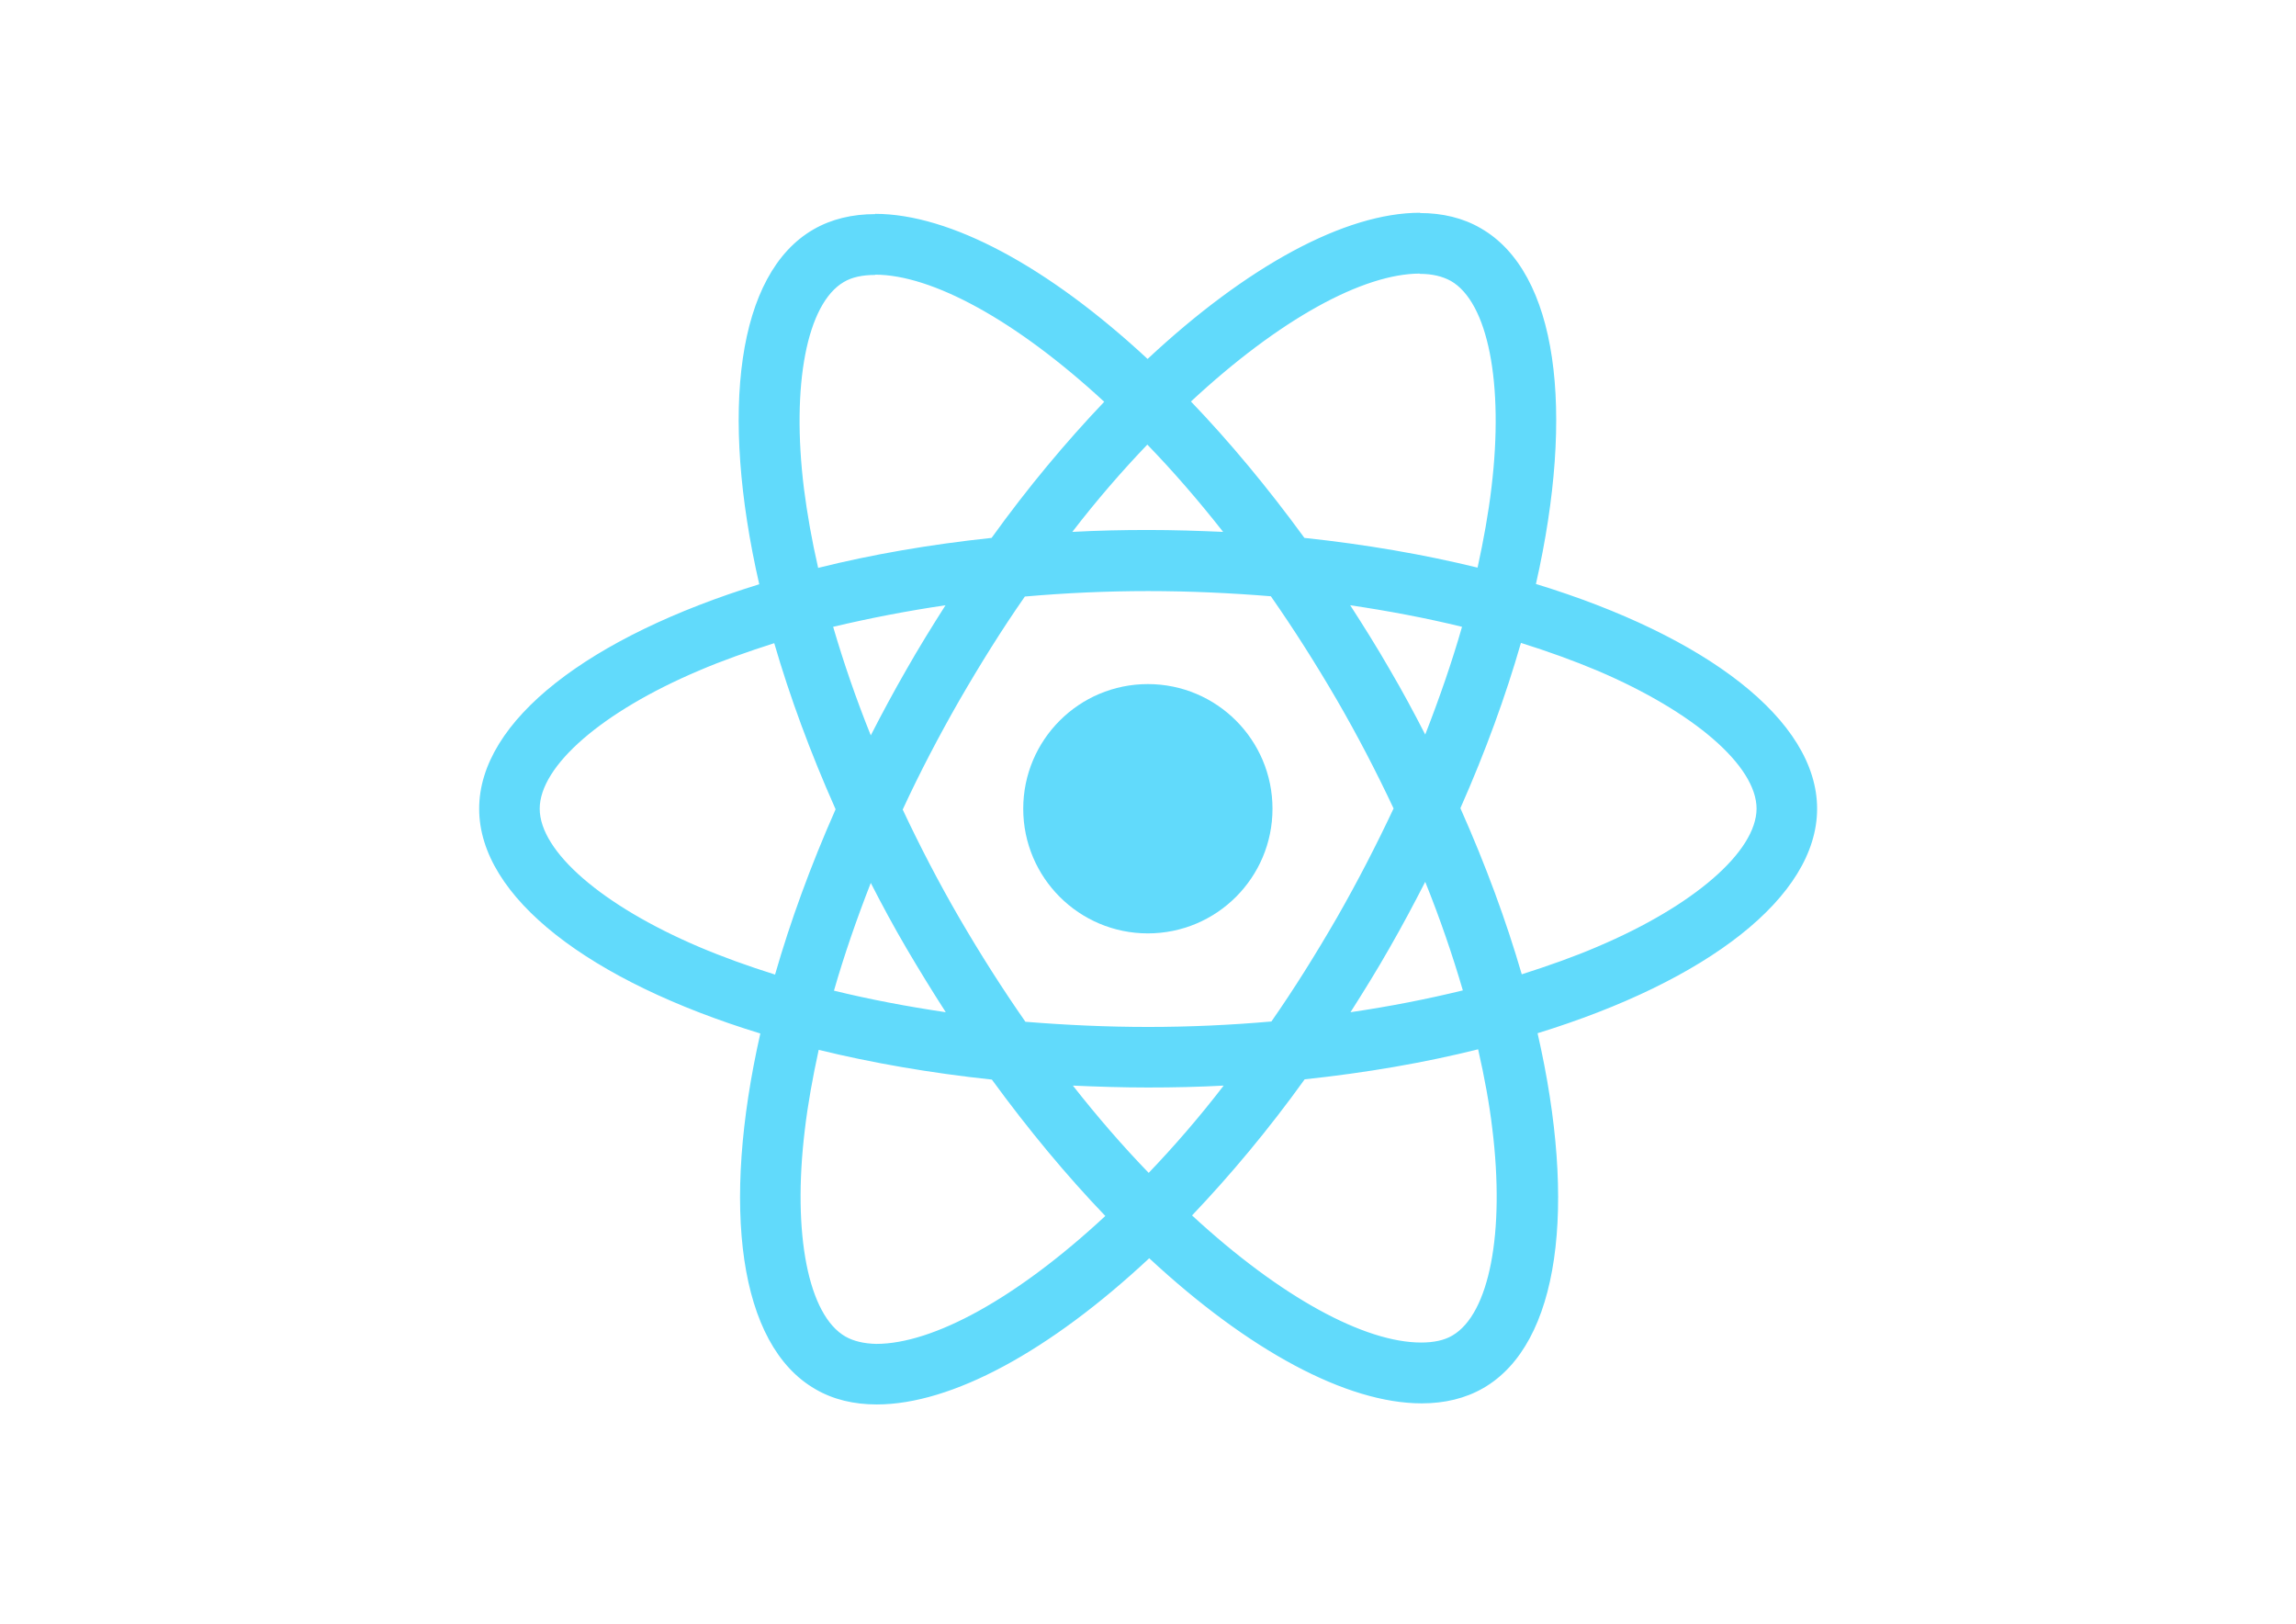
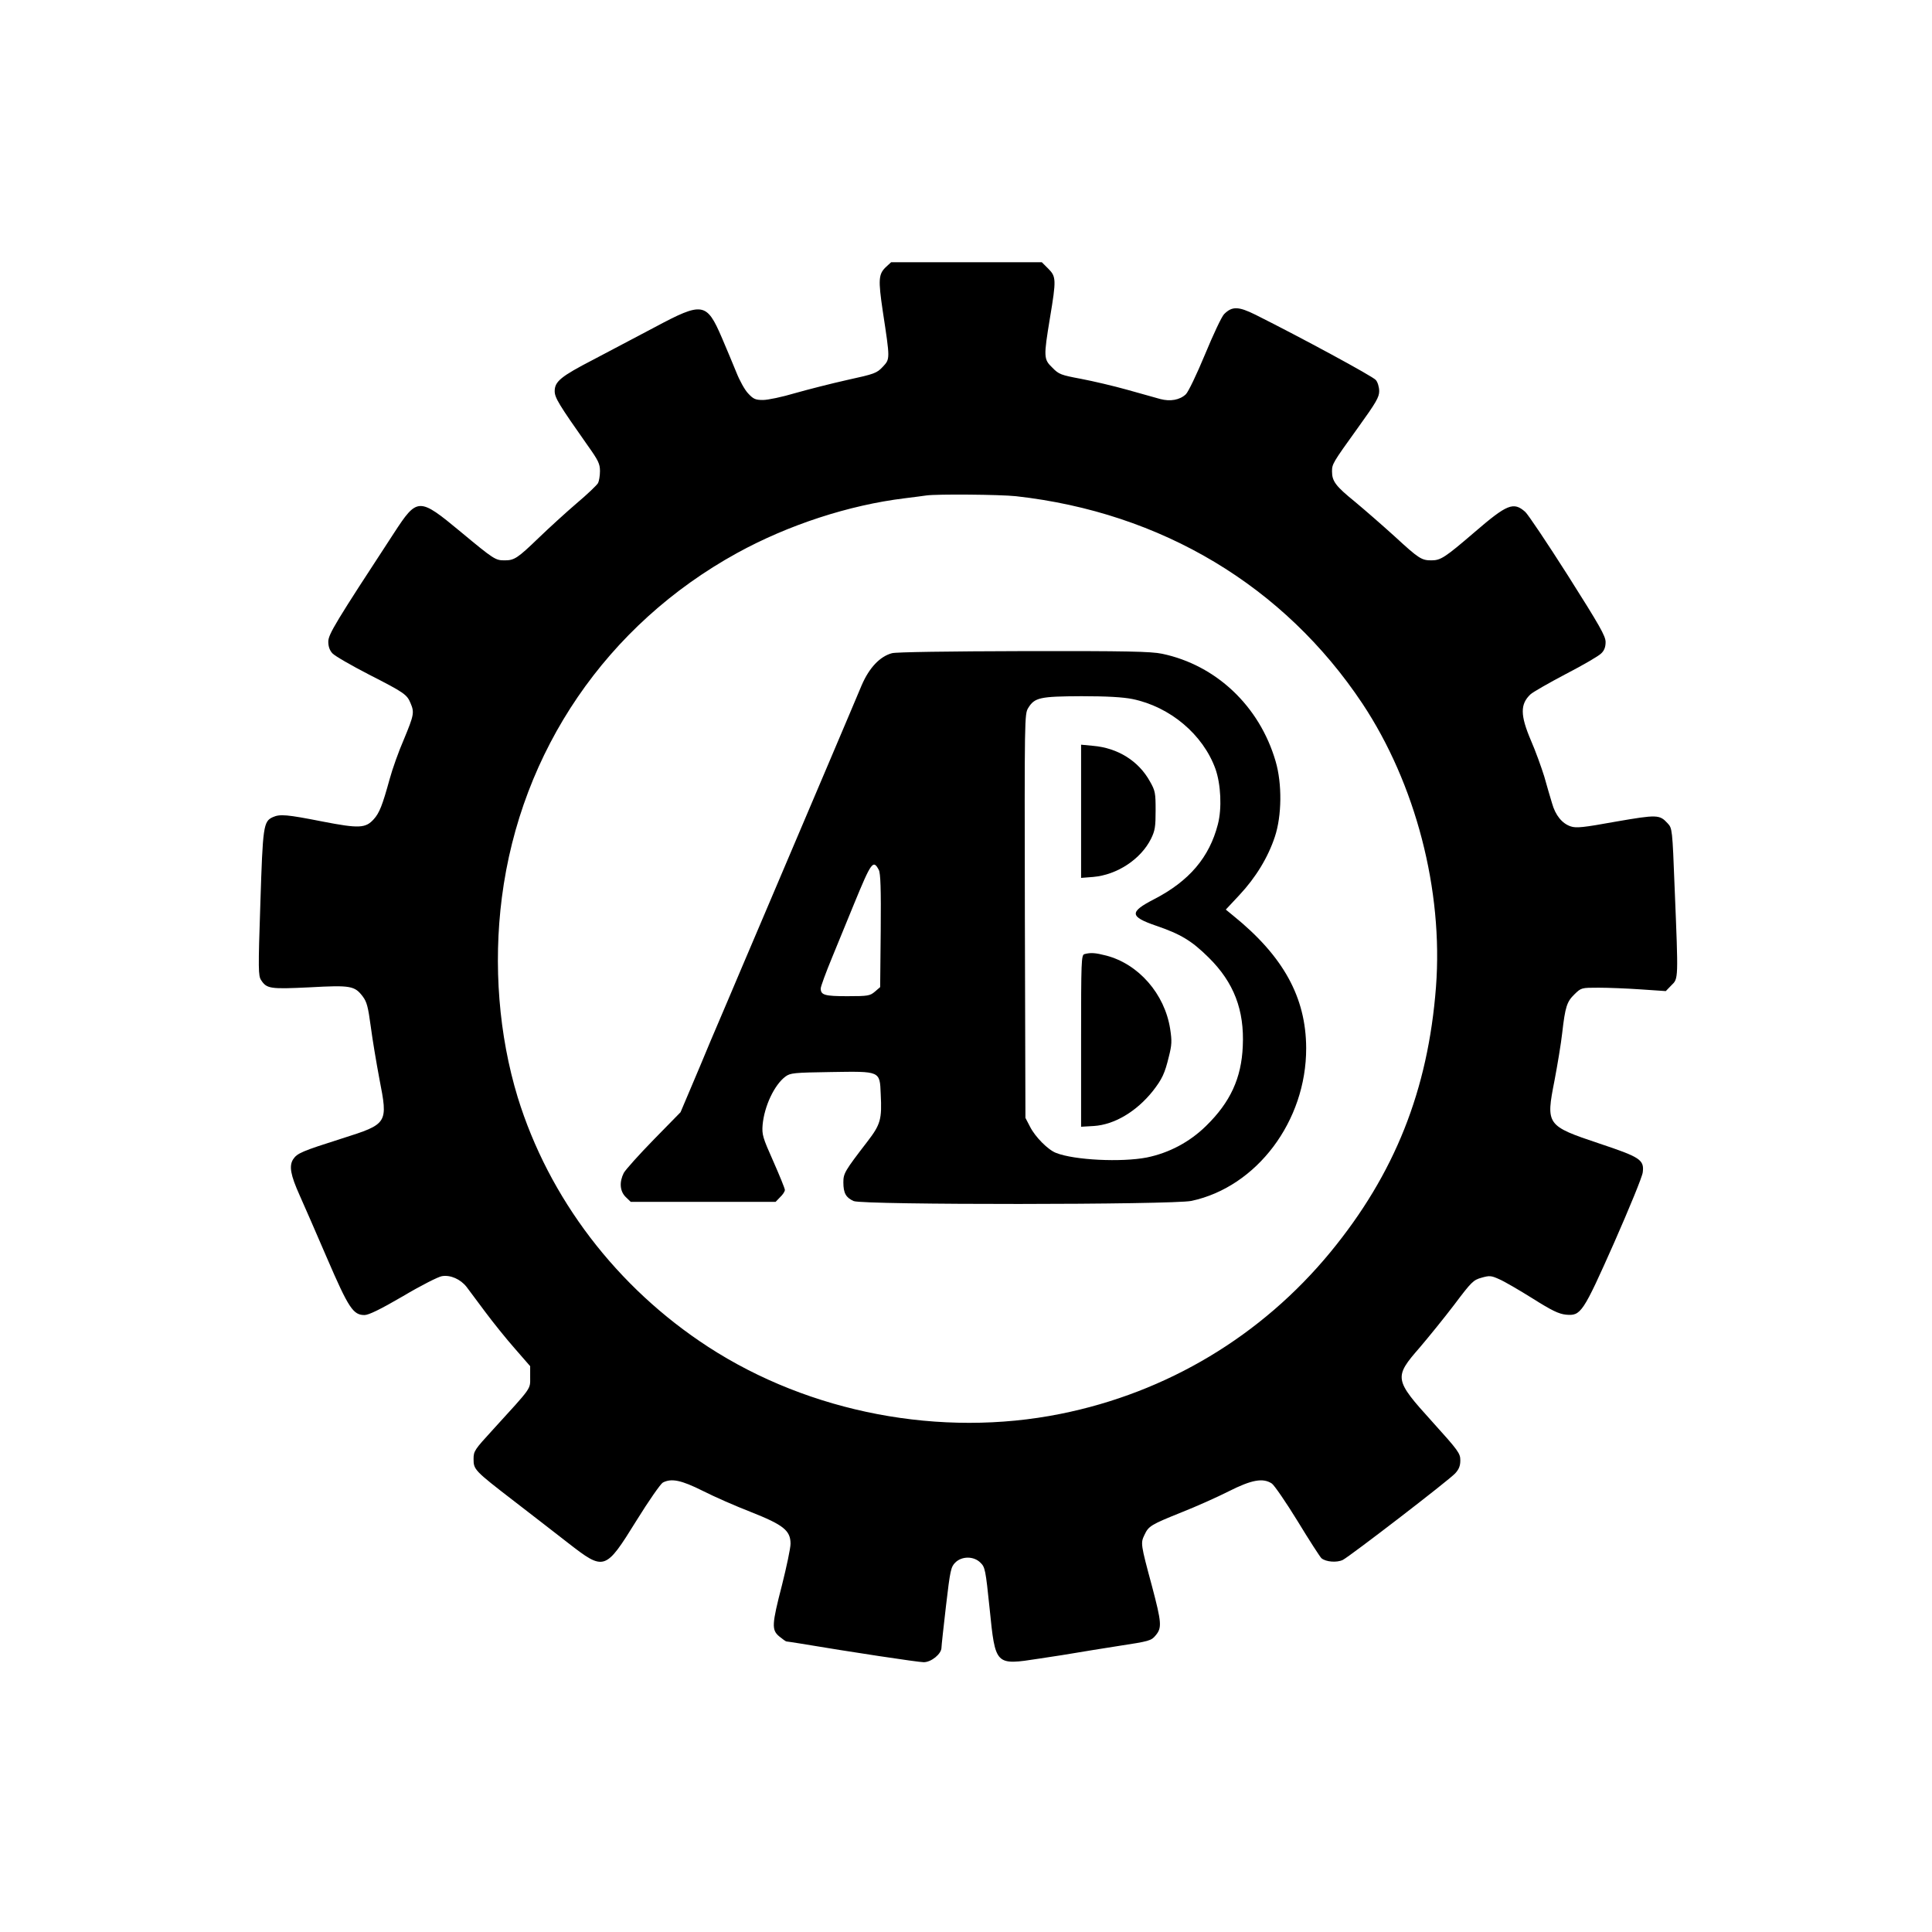
- <svg xmlns="http://www.w3.org/2000/svg" viewBox="0 0 841.9 595.3">
-   <g fill="#61DAFB">
-     <path d="M666.3 296.5c0-32.5-40.7-63.3-103.1-82.4 14.4-63.6 8-114.2-20.2-130.4-6.5-3.8-14.1-5.6-22.4-5.6v22.3c4.6 0 8.3.9 11.4 2.6 13.6 7.8 19.5 37.5 14.9 75.7-1.1 9.4-2.9 19.3-5.1 29.4-19.6-4.8-41-8.5-63.5-10.9-13.5-18.5-27.5-35.3-41.6-50 32.6-30.3 63.2-46.9 84-46.9V78c-27.5 0-63.5 19.6-99.9 53.6-36.4-33.8-72.4-53.2-99.9-53.2v22.3c20.7 0 51.4 16.5 84 46.6-14 14.7-28 31.4-41.3 49.9-22.6 2.4-44 6.1-63.6 11-2.3-10-4-19.7-5.2-29-4.7-38.2 1.1-67.9 14.6-75.8 3-1.8 6.9-2.6 11.5-2.6V78.5c-8.4 0-16 1.8-22.6 5.6-28.1 16.2-34.4 66.7-19.9 130.1-62.2 19.2-102.7 49.9-102.7 82.3 0 32.5 40.7 63.3 103.1 82.4-14.4 63.6-8 114.2 20.2 130.4 6.5 3.8 14.1 5.6 22.5 5.6 27.5 0 63.5-19.6 99.9-53.6 36.4 33.8 72.4 53.2 99.9 53.2 8.4 0 16-1.8 22.6-5.6 28.1-16.2 34.4-66.7 19.9-130.1 62-19.1 102.5-49.9 102.5-82.3zm-130.2-66.7c-3.7 12.9-8.3 26.2-13.5 39.5-4.1-8-8.4-16-13.1-24-4.6-8-9.5-15.8-14.4-23.4 14.2 2.1 27.9 4.7 41 7.9zm-45.8 106.5c-7.8 13.5-15.8 26.3-24.1 38.2-14.9 1.3-30 2-45.2 2-15.1 0-30.2-.7-45-1.9-8.3-11.9-16.4-24.6-24.2-38-7.6-13.1-14.5-26.4-20.8-39.8 6.2-13.4 13.2-26.8 20.7-39.9 7.8-13.5 15.8-26.3 24.1-38.2 14.9-1.3 30-2 45.2-2 15.1 0 30.2.7 45 1.9 8.3 11.9 16.4 24.6 24.2 38 7.6 13.1 14.5 26.4 20.8 39.8-6.3 13.4-13.2 26.8-20.7 39.9zm32.3-13c5.4 13.4 10 26.8 13.8 39.8-13.1 3.2-26.9 5.9-41.2 8 4.9-7.7 9.8-15.6 14.4-23.7 4.6-8 8.9-16.1 13-24.1zM421.2 430c-9.3-9.6-18.6-20.3-27.8-32 9 .4 18.2.7 27.5.7 9.4 0 18.7-.2 27.8-.7-9 11.7-18.3 22.4-27.5 32zm-74.4-58.9c-14.2-2.1-27.9-4.7-41-7.9 3.7-12.9 8.3-26.2 13.5-39.5 4.1 8 8.4 16 13.1 24 4.7 8 9.5 15.8 14.4 23.4zM420.7 163c9.3 9.6 18.6 20.3 27.8 32-9-.4-18.2-.7-27.5-.7-9.4 0-18.7.2-27.8.7 9-11.7 18.3-22.4 27.5-32zm-74 58.9c-4.9 7.7-9.8 15.6-14.4 23.7-4.6 8-8.9 16-13 24-5.4-13.4-10-26.8-13.8-39.8 13.1-3.1 26.9-5.8 41.2-7.9zm-90.5 125.2c-35.4-15.1-58.3-34.9-58.3-50.6 0-15.7 22.9-35.6 58.3-50.6 8.6-3.7 18-7 27.7-10.1 5.7 19.6 13.2 40 22.5 60.9-9.2 20.8-16.6 41.1-22.2 60.6-9.9-3.1-19.3-6.5-28-10.2zM310 490c-13.6-7.8-19.5-37.5-14.9-75.7 1.1-9.4 2.9-19.3 5.1-29.4 19.6 4.8 41 8.5 63.5 10.9 13.5 18.5 27.5 35.3 41.6 50-32.6 30.3-63.2 46.9-84 46.9-4.5-.1-8.3-1-11.3-2.7zm237.2-76.2c4.7 38.2-1.1 67.9-14.6 75.8-3 1.8-6.9 2.6-11.5 2.6-20.7 0-51.4-16.5-84-46.6 14-14.7 28-31.4 41.3-49.9 22.6-2.4 44-6.1 63.6-11 2.3 10.1 4.1 19.8 5.2 29.1zm38.5-66.7c-8.6 3.7-18 7-27.7 10.1-5.7-19.6-13.2-40-22.5-60.9 9.2-20.8 16.6-41.1 22.2-60.6 9.9 3.1 19.3 6.5 28.1 10.2 35.4 15.1 58.3 34.9 58.3 50.6-.1 15.7-23 35.6-58.4 50.6zM320.8 78.4z" />
-     <circle cx="420.9" cy="296.5" r="45.7" />
-     <path d="M520.5 78.1z" />
+ <svg xmlns="http://www.w3.org/2000/svg" version="1.0" width="1024pt" height="1024pt" viewBox="0 0 1024 1024" preserveAspectRatio="xMidYMid meet">
+   <g transform="translate(0,1024) scale(0.1,-0.1)" fill="#000000" stroke="none">
+     <path d="M4697 8826 c-41 -38 -43 -67 -18 -236 39 -256 39 -252 0 -294 -32 -34 -43 -38 -189 -70 -85 -19 -210 -51 -277 -70 -67 -20 -143 -36 -169 -36 -40 0 -51 5 -78 34 -18 18 -46 69 -63 112 -18 44 -52 126 -77 184 -81 188 -102 191 -355 56 -97 -51 -243 -128 -326 -172 -172 -89 -205 -116 -205 -167 0 -35 22 -71 174 -287 57 -80 66 -98 66 -137 0 -24 -5 -53 -10 -63 -6 -11 -56 -59 -113 -107 -56 -48 -147 -131 -202 -184 -112 -108 -129 -119 -180 -119 -49 0 -56 4 -233 151 -222 184 -230 184 -355 -8 -308 -471 -347 -535 -347 -574 0 -25 7 -46 22 -62 13 -14 100 -64 193 -112 188 -96 202 -106 221 -152 21 -49 18 -63 -35 -191 -28 -64 -62 -160 -76 -212 -38 -138 -54 -179 -84 -212 -43 -48 -78 -50 -273 -12 -188 37 -224 40 -262 23 -50 -23 -53 -47 -66 -456 -12 -354 -11 -385 4 -408 30 -46 49 -48 258 -38 217 12 238 8 281 -49 21 -28 28 -54 42 -158 9 -69 30 -194 46 -279 46 -236 45 -238 -198 -315 -214 -68 -237 -78 -259 -110 -23 -36 -14 -84 34 -191 22 -49 88 -200 146 -335 114 -264 138 -300 198 -300 22 0 84 30 204 100 94 56 187 103 206 106 45 8 99 -16 131 -57 14 -19 59 -79 100 -134 41 -55 111 -142 156 -193 l81 -93 0 -58 c0 -66 12 -49 -197 -278 -98 -107 -103 -114 -103 -156 0 -56 4 -61 213 -222 93 -72 223 -172 288 -223 192 -149 197 -148 362 118 65 105 128 195 140 202 46 24 98 13 212 -44 61 -31 175 -81 255 -112 172 -68 210 -98 210 -168 0 -24 -21 -122 -45 -218 -55 -213 -56 -239 -14 -274 17 -14 34 -26 37 -26 4 0 34 -5 67 -10 274 -46 631 -100 661 -100 40 0 94 44 94 77 0 10 11 110 24 222 22 188 26 206 49 229 35 35 99 35 134 -1 24 -23 27 -38 48 -241 31 -305 29 -303 263 -267 81 12 170 26 197 31 28 5 128 21 223 36 164 25 174 28 197 56 34 40 32 67 -19 260 -61 226 -61 229 -40 273 22 47 34 54 198 120 76 30 188 80 249 111 121 61 181 72 228 41 13 -9 75 -99 137 -200 62 -102 119 -190 126 -196 24 -20 82 -24 113 -9 39 20 562 422 596 459 20 22 27 40 27 69 0 37 -10 51 -150 206 -201 222 -203 234 -65 392 46 54 129 156 183 227 91 121 101 131 145 143 42 12 51 11 93 -8 26 -11 105 -57 177 -102 103 -65 139 -82 177 -86 79 -7 89 7 256 383 80 182 149 349 151 372 8 66 -14 80 -230 152 -281 94 -284 99 -238 333 16 84 35 198 41 253 16 140 25 166 65 205 36 35 37 35 128 35 51 0 151 -4 224 -9 l132 -9 30 31 c37 36 37 27 17 514 -12 315 -13 318 -37 344 -43 47 -56 47 -276 9 -171 -31 -209 -35 -238 -25 -45 15 -81 58 -99 123 -9 28 -27 92 -41 141 -15 48 -46 135 -71 192 -57 134 -57 192 -2 244 13 12 97 60 188 108 91 47 175 96 187 109 16 15 23 34 23 60 0 32 -31 86 -200 353 -110 173 -212 325 -226 337 -62 55 -96 41 -269 -108 -156 -134 -179 -149 -228 -149 -52 0 -66 8 -195 127 -63 57 -158 140 -211 184 -101 82 -121 108 -121 160 0 40 3 45 136 230 98 136 114 164 114 196 0 21 -8 48 -18 59 -15 19 -398 226 -638 346 -91 45 -124 45 -166 3 -13 -13 -58 -109 -101 -213 -44 -106 -89 -200 -102 -212 -32 -30 -82 -39 -135 -25 -25 7 -103 29 -175 49 -71 20 -182 46 -245 58 -107 20 -118 24 -152 59 -47 45 -47 57 -13 264 34 203 33 219 -9 261 l-34 34 -400 0 -399 0 -26 -24z m688 -1216 c771 -86 1421 -476 1836 -1099 282 -425 429 -989 390 -1502 -42 -548 -219 -991 -559 -1405 -366 -445 -867 -745 -1432 -858 -633 -127 -1327 5 -1866 355 -485 315 -845 788 -1010 1323 -100 328 -130 701 -84 1059 100 778 556 1446 1247 1826 271 149 593 254 888 290 50 6 101 13 115 15 57 8 391 5 475 -4z" />
+     <path d="M4728 6778 c-64 -17 -121 -77 -161 -170 -19 -46 -99 -234 -177 -418 -78 -184 -155 -364 -170 -400 -15 -36 -92 -216 -170 -400 -78 -184 -163 -382 -187 -440 -25 -58 -69 -161 -98 -230 -28 -69 -76 -181 -105 -250 l-53 -125 -142 -145 c-78 -80 -149 -159 -159 -177 -24 -48 -21 -96 10 -127 l27 -26 384 0 384 0 24 25 c14 13 25 30 25 38 0 8 -28 76 -61 151 -57 128 -61 142 -57 194 9 99 62 212 121 256 26 19 44 21 241 24 263 4 259 7 264 -117 7 -134 -1 -161 -71 -252 -120 -156 -127 -168 -127 -216 0 -57 14 -81 55 -99 52 -21 1688 -20 1790 1 346 74 609 423 608 810 -1 269 -121 487 -387 702 l-39 32 72 77 c87 93 152 200 188 309 37 111 39 281 4 400 -85 292 -315 510 -602 570 -58 12 -183 15 -732 14 -400 -1 -677 -5 -699 -11z m1274 -243 c200 -41 374 -188 440 -370 29 -82 35 -210 13 -294 -45 -175 -152 -301 -338 -397 -132 -68 -130 -92 9 -140 132 -45 190 -80 280 -169 134 -132 190 -279 181 -470 -7 -169 -66 -297 -194 -422 -87 -86 -197 -144 -315 -168 -135 -26 -383 -14 -480 24 -43 16 -111 85 -138 138 l-25 48 -3 1070 c-2 1059 -2 1070 18 1103 34 55 62 61 282 62 137 0 219 -5 270 -15z m-1344 -906 c9 -18 12 -98 10 -322 l-3 -299 -28 -24 c-26 -22 -36 -24 -146 -24 -120 0 -141 6 -141 41 0 10 27 84 61 166 33 81 86 209 116 283 91 221 101 236 131 179z" />
+     <path d="M5730 5940 l0 -353 64 5 c127 11 253 94 307 203 21 43 24 64 24 150 0 92 -2 104 -30 153 -60 109 -171 178 -302 189 l-63 6 0 -353z" />
+     <path d="M5748 5183 c-17 -4 -18 -35 -18 -460 l0 -455 68 4 c108 7 225 76 312 185 50 64 64 95 85 182 16 63 17 83 7 148 -29 185 -167 343 -338 388 -58 15 -83 17 -116 8z" />
  </g>
</svg>
